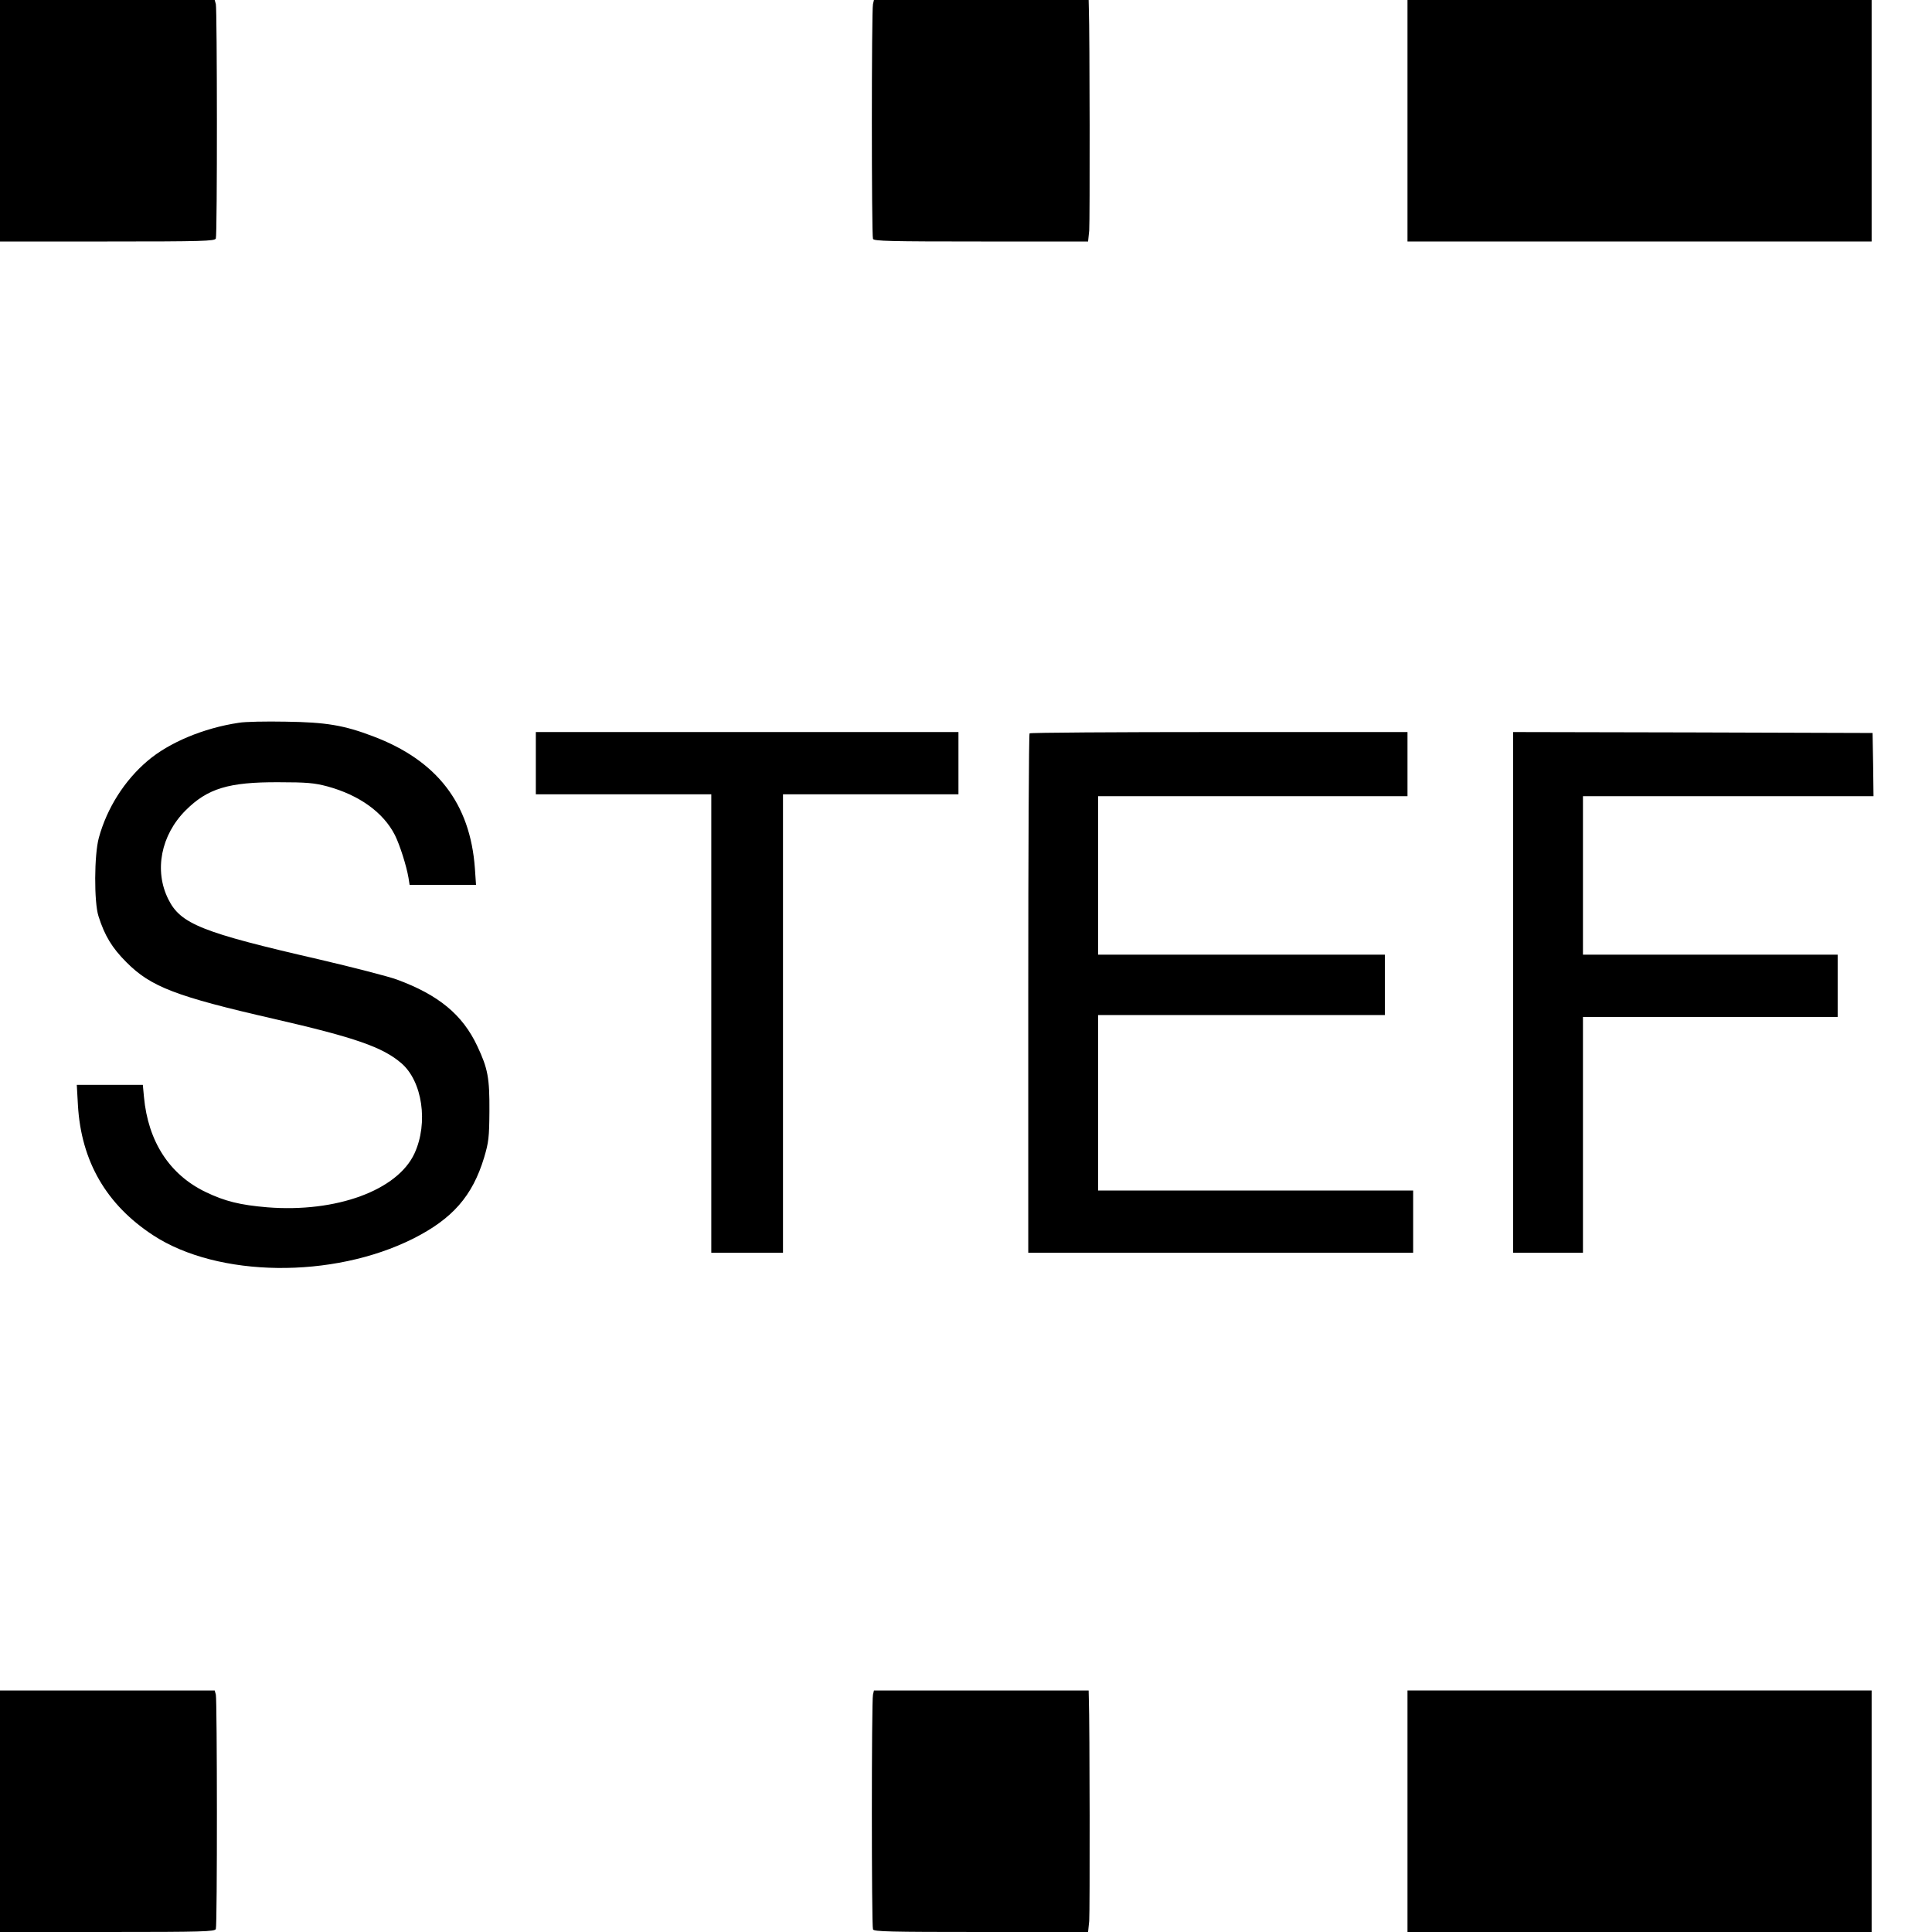
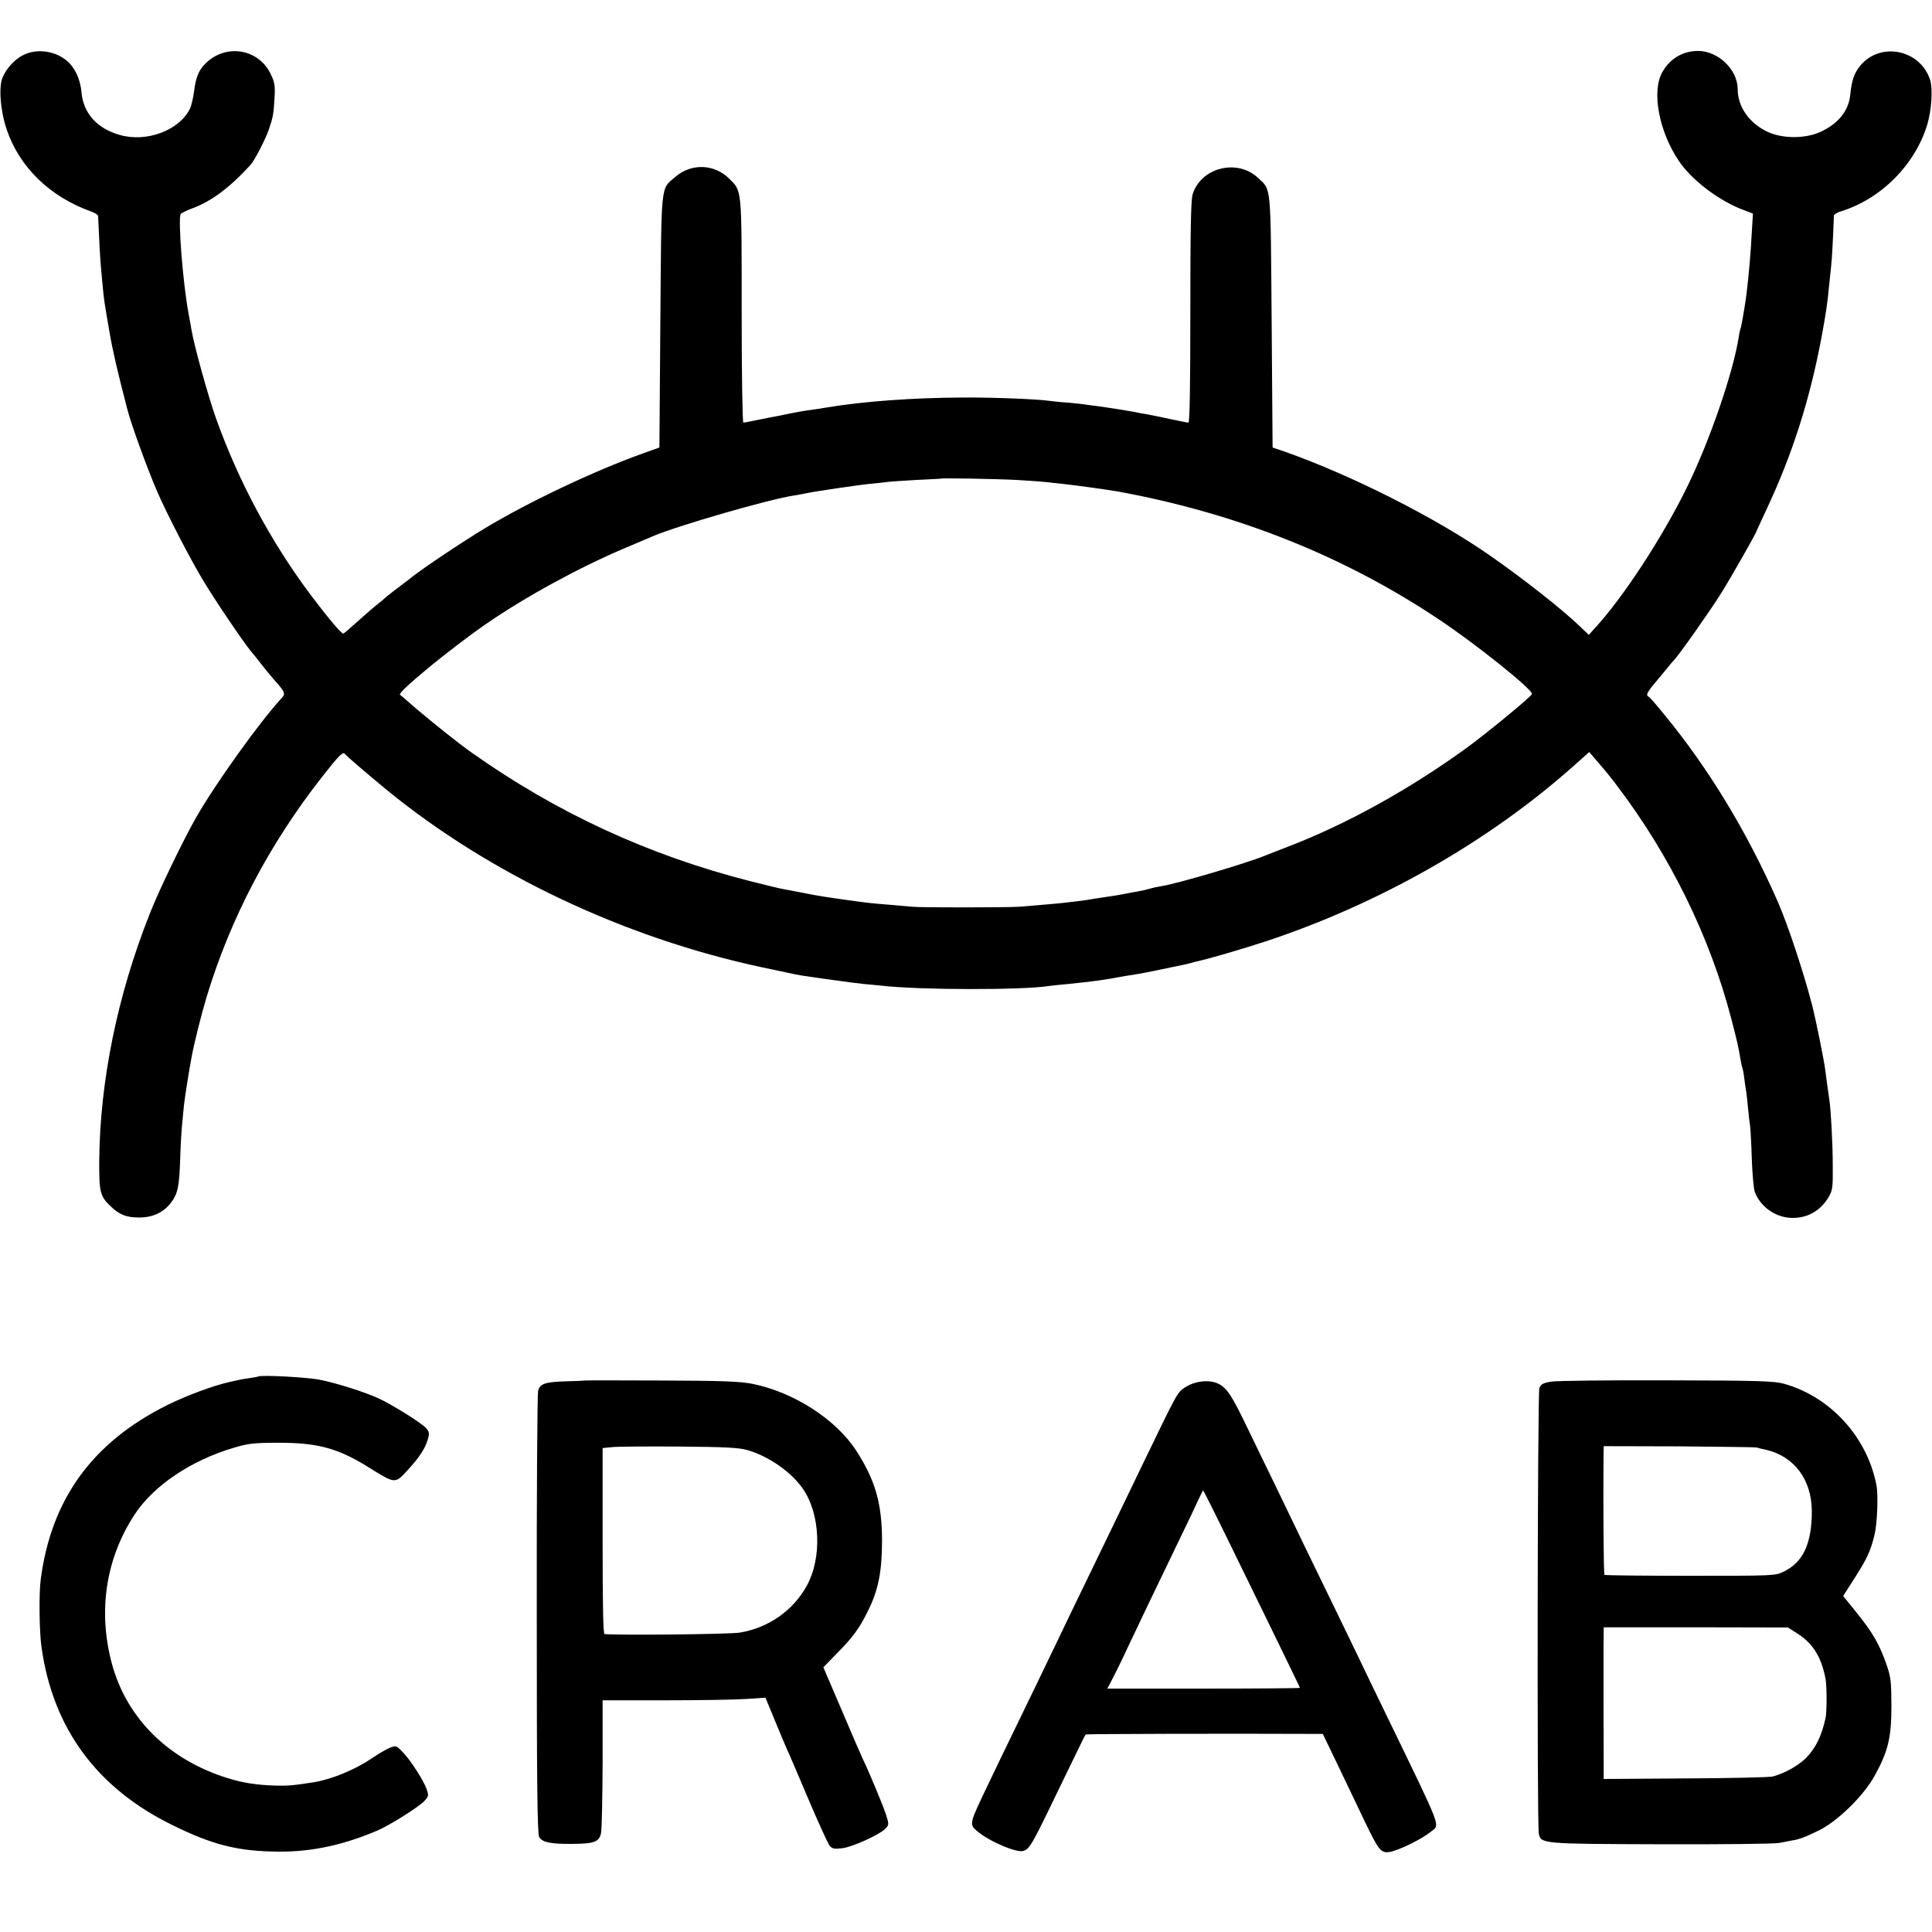
<svg xmlns="http://www.w3.org/2000/svg" version="1.0" width="1024pt" height="1024pt" viewBox="0 0 1024 1024" preserveAspectRatio="xMidYMid meet">
  <g transform="translate(0,1024) scale(0.1,-0.1)" fill="#000000" stroke="none">
-     <path d="M0 9600 l0 -640 569 0 c506 0 570 2 575 16 8 20 7 1212 0 1242 l-6 22 -569 0 -569 0 0 -640z" />
-     <path d="M4627 10218 c-8 -29 -8 -1225 0 -1244 4 -12 91 -14 573 -14 l567 0 6 58 c4 48 3 1047 -2 1180 l-1 42 -569 0 -569 0 -5 -22z" />
-     <path d="M7460 9600 l0 -640 1230 0 1230 0 0 640 0 640 -1230 0 -1230 0 0 -640z" />
-     <path d="M1265 6409 c-187 -28 -369 -105 -482 -201 -123 -104 -216 -251 -259 -408 -25 -90 -26 -342 -2 -416 33 -104 72 -168 148 -244 129 -130 261 -181 781 -300 431 -99 577 -150 676 -235 112 -96 144 -317 70 -478 -90 -196 -415 -315 -780 -286 -144 12 -225 32 -327 81 -191 92 -305 267 -327 504 l-6 64 -175 0 -175 0 6 -107 c17 -298 151 -529 400 -691 342 -223 950 -231 1377 -17 208 105 314 225 376 430 24 81 27 106 28 245 1 177 -8 226 -64 345 -78 167 -206 272 -426 353 -43 16 -229 64 -413 107 -623 143 -734 188 -799 319 -76 152 -39 340 92 471 116 116 228 150 491 149 152 0 192 -4 260 -22 169 -46 297 -138 358 -258 26 -52 61 -162 72 -226 l6 -38 176 0 176 0 -6 88 c-25 344 -201 572 -541 700 -153 58 -247 74 -461 77 -104 2 -217 0 -250 -6z" />
-     <path d="M2840 6195 l0 -165 465 0 465 0 0 -1215 0 -1215 190 0 190 0 0 1215 0 1215 465 0 465 0 0 165 0 165 -1120 0 -1120 0 0 -165z" />
-     <path d="M5457 6353 c-4 -3 -7 -624 -7 -1380 l0 -1373 1020 0 1020 0 0 165 0 165 -835 0 -835 0 0 465 0 465 760 0 760 0 0 160 0 160 -760 0 -760 0 0 420 0 420 820 0 820 0 0 170 0 170 -998 0 c-549 0 -1002 -3 -1005 -7z" />
-     <path d="M8020 4980 l0 -1380 185 0 185 0 0 625 0 625 675 0 675 0 0 165 0 165 -675 0 -675 0 0 420 0 420 770 0 770 0 -2 168 -3 167 -952 3 -953 2 0 -1380z" />
-     <path d="M0 640 l0 -640 569 0 c506 0 570 2 575 16 8 20 7 1212 0 1242 l-6 22 -569 0 -569 0 0 -640z" />
-     <path d="M4627 1258 c-8 -29 -8 -1225 0 -1244 4 -12 91 -14 573 -14 l567 0 6 58 c4 48 3 1047 -2 1180 l-1 42 -569 0 -569 0 -5 -22z" />
-     <path d="M7460 640 l0 -640 1230 0 1230 0 0 640 0 640 -1230 0 -1230 0 0 -640z" />
+     <path d="M121 9947 c-44 -22 -87 -70 -107 -117 -22 -51 -12 -177 21 -275 67 -200 229 -358 448 -436 20 -7 37 -18 37 -24 5 -118 11 -230 15 -270 2 -27 7 -77 10 -110 7 -69 7 -71 35 -233 17 -100 41 -204 95 -412 20 -79 107 -317 158 -435 48 -112 180 -367 244 -472 64 -107 213 -326 250 -371 10 -11 36 -44 58 -72 22 -29 53 -66 68 -83 59 -66 62 -74 38 -99 -114 -124 -344 -444 -450 -628 -68 -119 -200 -391 -248 -515 -170 -428 -263 -883 -267 -1305 -1 -169 4 -191 62 -245 44 -43 83 -58 147 -58 72 -1 131 26 170 77 37 48 45 84 50 232 2 72 7 154 10 183 3 28 7 74 10 103 5 45 24 165 40 253 15 80 50 220 81 324 126 415 331 806 610 1162 91 116 112 137 122 123 9 -12 126 -112 227 -195 545 -444 1255 -779 1975 -934 196 -42 204 -44 250 -50 81 -12 94 -14 170 -24 41 -6 98 -13 125 -16 28 -2 70 -7 95 -9 205 -24 752 -24 890 -2 14 2 57 7 95 10 39 4 85 9 103 11 81 10 120 16 167 25 28 5 68 12 90 15 22 3 82 15 135 26 52 11 106 22 120 25 14 3 33 7 42 10 9 3 25 7 35 9 67 15 231 63 363 106 601 199 1178 527 1629 928 l84 75 26 -30 c63 -73 79 -92 122 -149 280 -369 491 -798 604 -1230 33 -126 38 -149 51 -225 3 -19 8 -38 9 -41 2 -3 7 -28 10 -55 4 -27 8 -60 11 -74 2 -14 6 -52 9 -85 3 -33 8 -75 11 -94 2 -18 7 -98 9 -177 3 -80 10 -157 16 -172 29 -77 106 -132 189 -137 86 -4 157 35 202 110 21 36 23 51 22 165 0 120 -10 298 -18 350 -4 23 -17 123 -22 160 -5 44 -48 258 -69 341 -42 164 -128 426 -182 549 -164 373 -369 711 -608 1000 -38 47 -73 87 -78 88 -15 7 -6 25 41 80 26 31 54 65 62 75 8 11 22 27 31 36 27 28 193 263 251 356 51 81 188 322 188 330 0 1 23 51 51 111 139 295 231 584 294 919 23 125 31 178 40 275 3 25 7 68 10 95 5 39 11 161 15 272 0 6 17 17 38 23 213 66 393 248 457 460 23 77 30 190 15 237 -53 161 -264 204 -371 74 -31 -38 -45 -78 -52 -152 -8 -85 -63 -154 -156 -197 -81 -38 -202 -38 -282 -1 -98 46 -159 133 -159 228 -1 103 -104 201 -210 201 -79 0 -147 -39 -188 -110 -60 -101 -20 -317 87 -474 65 -97 202 -202 324 -252 l68 -26 -6 -97 c-6 -119 -17 -238 -29 -336 -8 -60 -27 -169 -30 -174 -2 -3 -7 -24 -10 -46 -30 -190 -153 -548 -271 -790 -131 -270 -346 -598 -497 -760 l-27 -30 -48 46 c-94 90 -297 250 -475 374 -285 199 -731 425 -1088 551 l-65 22 -5 669 c-6 739 -1 693 -72 760 -110 104 -304 55 -347 -88 -9 -31 -12 -191 -12 -625 0 -371 -3 -584 -10 -584 -5 0 -51 9 -102 20 -50 11 -105 22 -122 25 -16 2 -41 7 -55 10 -34 7 -148 25 -185 30 -16 2 -48 6 -70 9 -22 4 -69 9 -105 12 -36 2 -78 7 -95 9 -68 10 -301 19 -462 18 -263 -1 -525 -20 -723 -53 -30 -5 -75 -12 -100 -15 -25 -4 -63 -10 -85 -15 -22 -5 -55 -11 -73 -15 -18 -3 -64 -12 -103 -20 -39 -8 -74 -15 -79 -15 -5 0 -9 264 -9 593 0 656 2 632 -66 700 -78 78 -200 83 -285 10 -80 -69 -74 -18 -80 -767 l-5 -668 -90 -32 c-259 -93 -608 -259 -835 -396 -127 -77 -318 -205 -385 -257 -16 -13 -34 -27 -40 -31 -35 -26 -101 -77 -105 -82 -3 -3 -17 -15 -32 -27 -15 -11 -62 -51 -104 -89 -42 -38 -79 -70 -84 -72 -9 -3 -76 76 -172 203 -213 284 -386 608 -505 943 -41 116 -115 383 -128 464 -3 18 -10 56 -15 83 -30 157 -58 508 -42 531 4 5 30 18 57 28 104 38 199 108 312 231 21 22 81 138 98 189 22 65 25 79 30 166 4 64 1 83 -19 125 -60 129 -220 164 -331 73 -47 -40 -66 -78 -76 -160 -5 -37 -15 -81 -23 -96 -59 -115 -231 -178 -372 -137 -120 34 -192 115 -202 225 -6 70 -35 133 -79 169 -64 53 -161 65 -232 28z m5270 -2251 c68 -4 138 -9 154 -11 17 -2 57 -7 90 -10 59 -6 231 -30 290 -40 632 -116 1199 -342 1703 -679 198 -132 493 -369 492 -394 -1 -12 -243 -211 -352 -290 -303 -219 -639 -405 -953 -524 -44 -17 -93 -36 -110 -43 -93 -39 -467 -149 -545 -161 -19 -3 -48 -9 -65 -14 -16 -5 -46 -12 -65 -15 -19 -3 -48 -8 -65 -12 -16 -3 -39 -7 -50 -9 -35 -5 -99 -15 -125 -19 -14 -3 -47 -8 -75 -11 -27 -3 -61 -7 -75 -9 -22 -3 -108 -10 -238 -21 -60 -4 -514 -5 -567 0 -22 2 -78 7 -125 11 -88 7 -105 9 -180 19 -145 20 -203 29 -270 43 -41 8 -88 17 -105 20 -16 2 -97 22 -180 43 -537 137 -1023 361 -1475 681 -68 48 -194 148 -300 238 -41 36 -77 67 -80 69 -15 12 268 245 455 374 208 144 500 303 735 402 63 27 129 55 146 62 125 55 620 198 754 218 19 3 46 8 60 11 44 10 283 45 345 51 33 3 71 7 84 9 13 2 83 7 155 11 72 3 132 7 133 7 4 4 293 -1 404 -7z" />
+     <path d="M1368 2944 c-2 -1 -21 -5 -43 -8 -22 -3 -47 -7 -55 -9 -8 -2 -31 -7 -50 -11 -84 -18 -233 -73 -335 -124 -395 -197 -613 -497 -669 -922 -10 -72 -8 -279 4 -360 60 -431 294 -748 695 -944 215 -106 350 -139 565 -140 174 -1 340 35 521 112 65 28 219 125 248 156 23 25 24 29 12 64 -18 49 -89 159 -130 199 -31 32 -33 32 -66 19 -19 -8 -62 -33 -95 -56 -89 -60 -210 -110 -305 -126 -109 -17 -138 -20 -206 -18 -98 3 -171 14 -254 40 -314 98 -536 319 -613 610 -74 279 -30 557 123 789 101 152 297 284 522 351 77 23 107 27 233 27 211 1 320 -28 482 -129 143 -89 141 -89 205 -20 64 69 98 120 111 169 9 31 7 39 -11 59 -26 28 -180 124 -250 156 -66 31 -215 79 -307 98 -61 14 -322 28 -332 18z" />
+     <path d="M3096 2923 c-1 -1 -40 -3 -86 -4 -120 -3 -148 -12 -158 -51 -4 -17 -8 -552 -7 -1187 0 -905 3 -1161 13 -1178 16 -28 61 -37 177 -36 117 1 142 11 151 60 4 21 7 187 8 369 l0 332 327 0 c180 0 374 3 432 7 l104 7 53 -128 c29 -70 56 -135 60 -143 5 -9 54 -124 110 -256 56 -132 109 -248 118 -259 14 -15 26 -17 66 -12 54 6 201 73 230 105 18 19 18 23 2 73 -16 49 -88 223 -122 293 -8 17 -59 133 -112 259 l-98 229 73 75 c82 83 117 130 160 217 58 114 77 210 78 375 0 200 -35 323 -136 480 -108 167 -330 310 -549 355 -65 13 -156 17 -486 18 -223 1 -407 1 -408 0z m863 -368 c115 -33 234 -116 296 -205 93 -134 103 -367 21 -515 -72 -131 -203 -223 -354 -248 -53 -9 -623 -15 -718 -8 -7 1 -10 152 -10 494 l0 492 51 5 c27 3 187 4 354 3 244 -2 315 -6 360 -18z" />
+     <path d="M8222 2917 c-43 -7 -55 -13 -63 -34 -10 -27 -13 -2310 -3 -2361 11 -55 14 -55 649 -57 319 -1 600 2 625 7 25 5 55 10 68 13 42 7 67 17 142 53 101 50 239 185 297 292 71 129 88 202 88 370 -1 131 -3 152 -28 223 -36 102 -72 165 -157 270 l-71 88 59 92 c68 106 87 147 108 235 14 62 20 210 9 263 -50 254 -244 466 -490 535 -52 14 -131 17 -620 18 -308 1 -584 -2 -613 -7z m1088 -349 c8 -3 31 -8 50 -12 150 -35 242 -158 243 -325 0 -173 -46 -271 -149 -321 -45 -22 -52 -22 -495 -22 -247 0 -452 2 -455 5 -5 4 -7 397 -5 627 l1 55 398 -1 c218 -2 404 -4 412 -6z m218 -987 c82 -52 127 -127 148 -241 7 -39 7 -174 0 -205 -21 -97 -53 -162 -106 -215 -39 -39 -118 -82 -175 -96 -16 -4 -225 -9 -462 -10 l-433 -3 0 32 c-1 168 -1 529 -1 637 l1 135 488 0 488 -1 52 -33z" />
+     <path d="M6285 2889 c-46 -29 -39 -18 -233 -419 -113 -234 -200 -416 -297 -615 -48 -99 -109 -225 -135 -280 -26 -55 -85 -176 -130 -270 -313 -645 -330 -681 -336 -714 -5 -23 -1 -34 21 -53 63 -56 215 -121 250 -108 35 13 43 28 215 385 61 126 112 231 114 232 3 3 759 5 1199 3 l58 0 81 -168 c44 -92 108 -226 142 -297 75 -156 86 -169 135 -160 48 9 169 69 213 105 51 43 71 -10 -234 620 -44 91 -102 210 -128 265 -26 55 -92 190 -145 300 -54 110 -130 268 -170 350 -40 83 -106 220 -147 305 -42 85 -108 223 -148 305 -80 167 -107 208 -151 230 -45 24 -122 17 -174 -16z m204 -771 c60 -123 174 -357 255 -522 80 -164 146 -300 146 -302 0 -2 -230 -4 -511 -4 l-510 0 20 38 c11 20 48 94 81 165 70 148 140 295 272 568 52 107 103 214 113 237 11 23 20 42 22 42 2 0 52 -100 112 -222z" />
  </g>
</svg>
